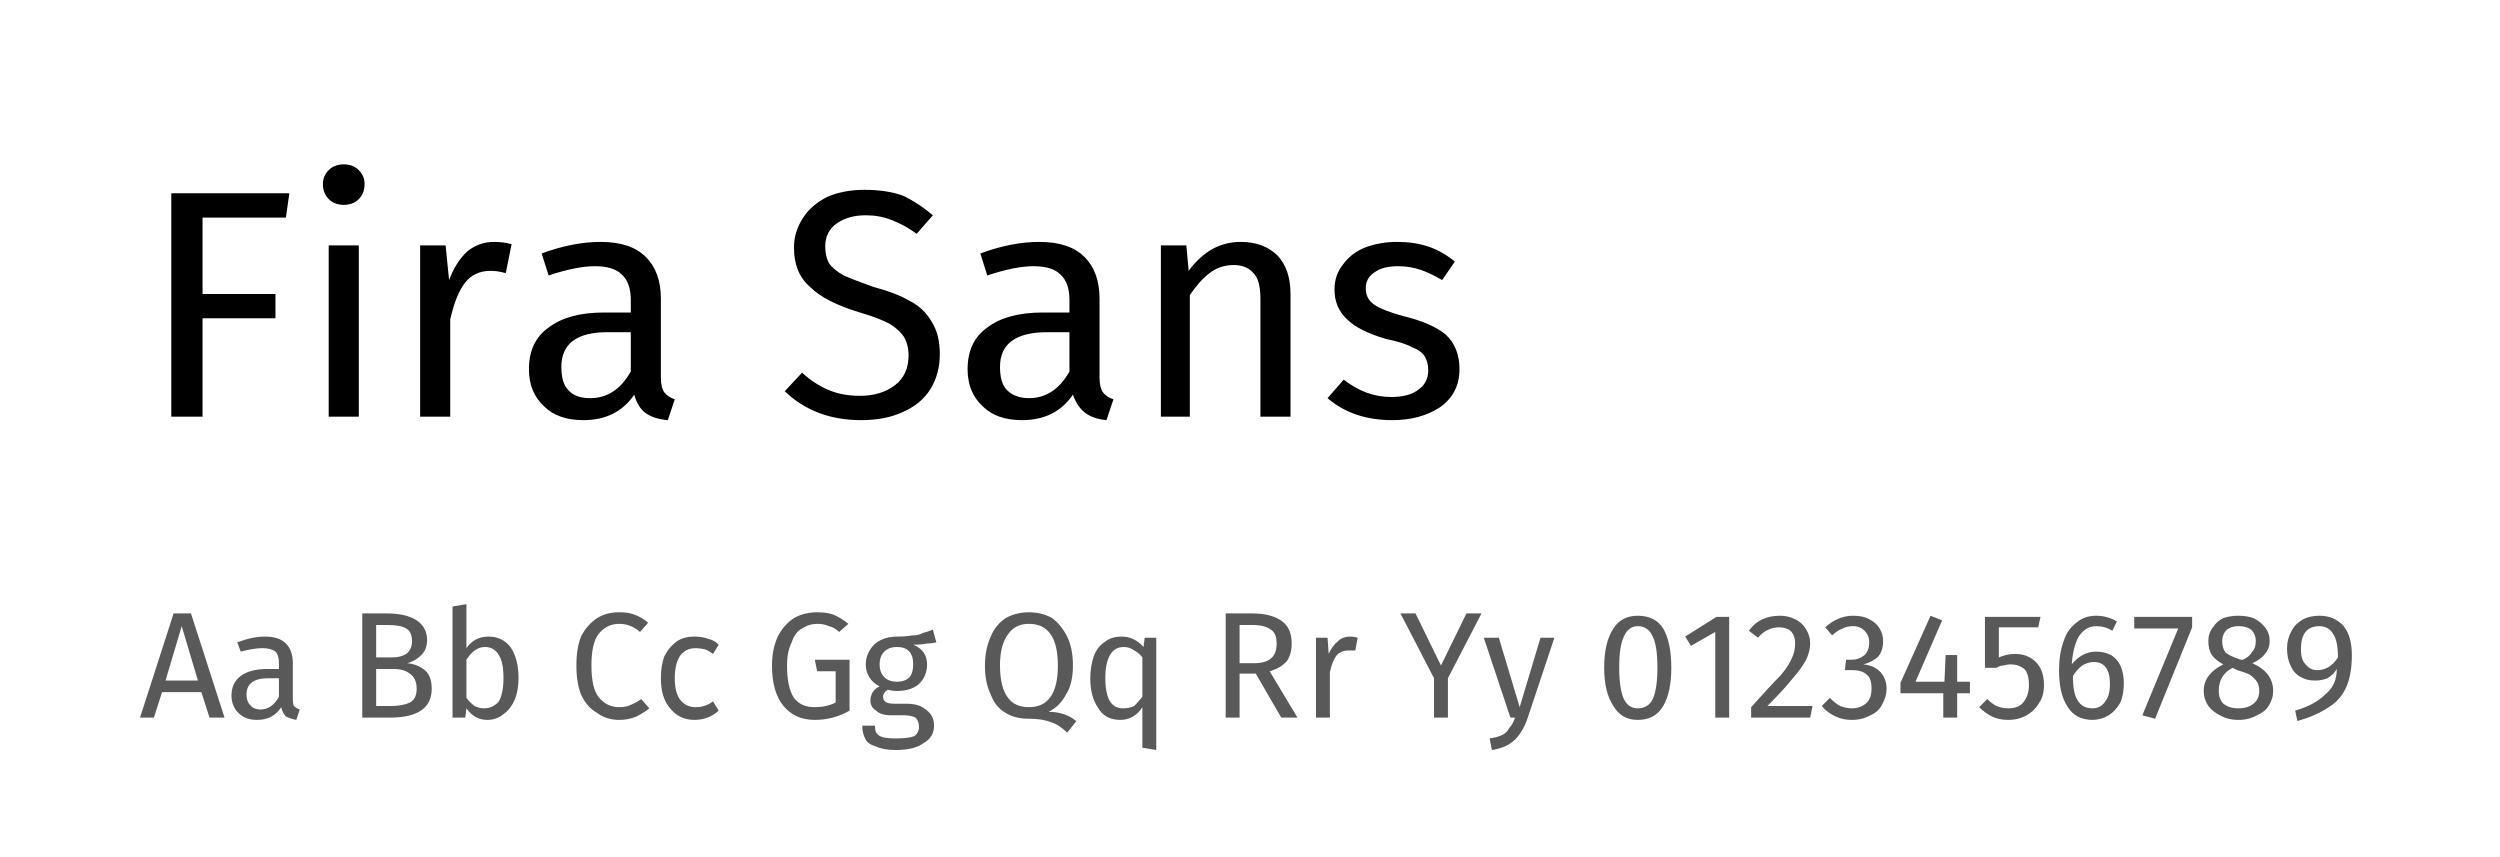
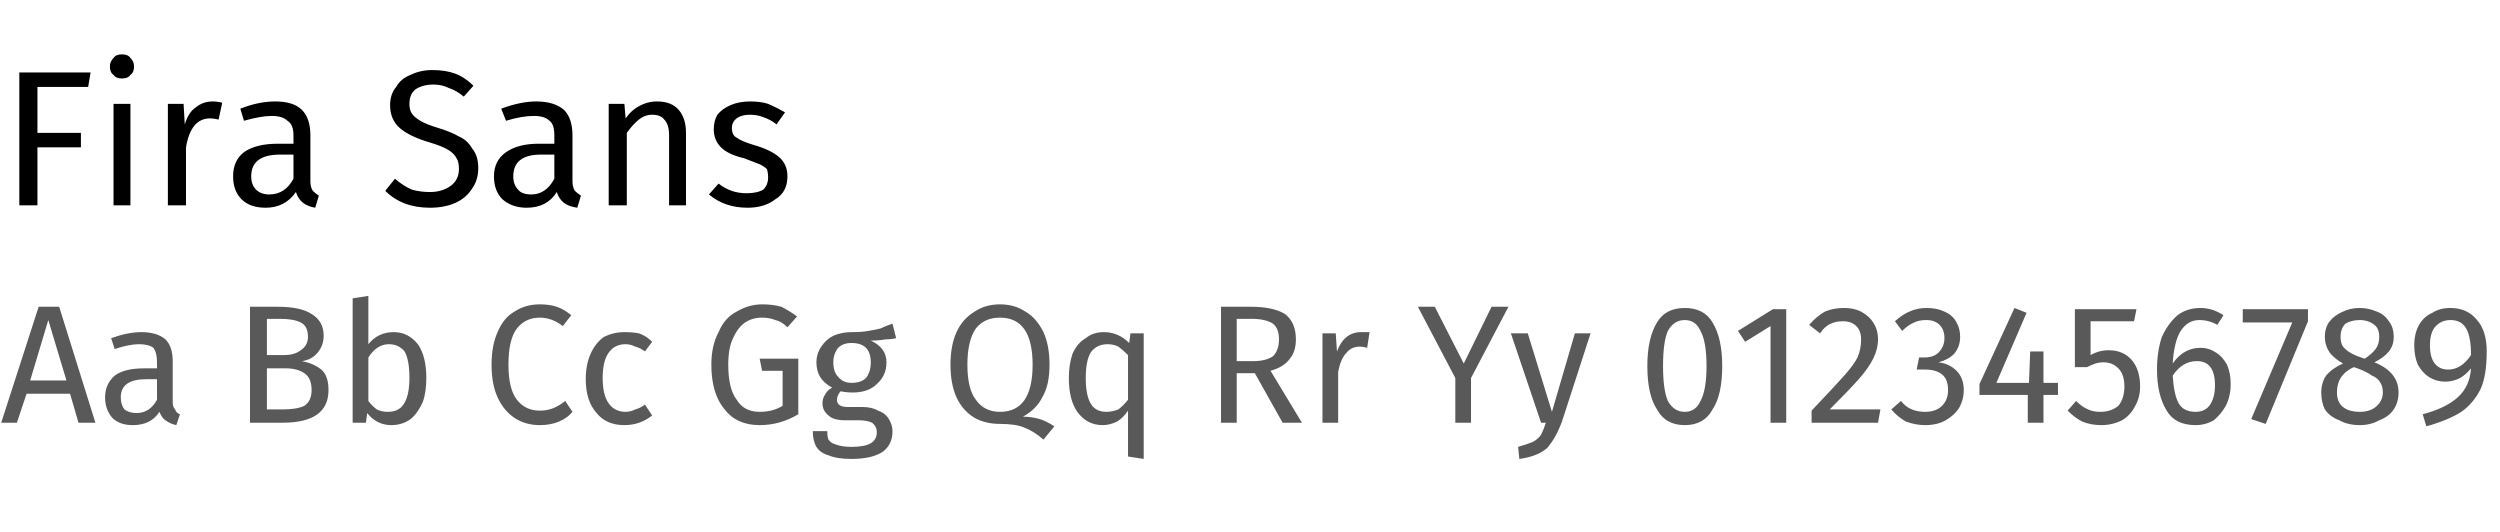
- <svg xmlns="http://www.w3.org/2000/svg" viewBox="0 0 216 74" preserveAspectRatio="xMinYMid meet">
-   <path fill="currentColor" d="M14.8 36V16.7H25L24.7 18.8H17.5V25.4H23.8V27.5H17.5V36ZM31 21.2V36H28.4V21.2ZM31.5 15.9Q31.5 16.7 31 17.2Q30.5 17.7 29.7 17.7Q28.9 17.7 28.4 17.2Q27.9 16.7 27.9 15.9Q27.9 15.2 28.4 14.7Q28.9 14.2 29.7 14.2Q30.5 14.2 31 14.7Q31.5 15.2 31.5 15.9ZM44.2 21.1 43.7 23.6Q43 23.4 42.4 23.4Q41 23.4 40.2 24.4Q39.4 25.4 38.9 27.6V36H36.3V21.2H38.5L38.8 24.2Q39.4 22.6 40.4 21.7Q41.4 20.9 42.7 20.9Q43.5 20.9 44.2 21.1ZM58.3 34.5 57.7 36.3Q56.5 36.2 55.8 35.7Q55.1 35.2 54.8 34.1Q53.3 36.3 50.4 36.3Q48.2 36.3 47 35.1Q45.7 33.9 45.7 31.9Q45.7 29.5 47.4 28.3Q49.1 27 52.2 27H54.5V25.9Q54.5 24.4 53.7 23.7Q53 23 51.4 23Q49.8 23 47.4 23.8L46.8 21.9Q49.5 20.9 51.9 20.9Q54.5 20.9 55.8 22.2Q57.1 23.5 57.1 25.8V32.6Q57.1 33.5 57.4 33.9Q57.7 34.3 58.3 34.5ZM54.5 32.1V28.7H52.5Q48.5 28.7 48.5 31.7Q48.5 33.1 49.1 33.7Q49.7 34.4 51 34.4Q53.2 34.4 54.5 32.1ZM80.6 18.6 79.2 20.2Q78.1 19.4 77 19Q76 18.6 74.8 18.6Q73.3 18.6 72.3 19.3Q71.3 20 71.3 21.3Q71.3 22.1 71.6 22.7Q72 23.3 72.9 23.8Q73.8 24.2 75.5 24.8Q77.4 25.3 78.6 26Q79.8 26.6 80.5 27.8Q81.2 28.9 81.2 30.6Q81.2 32.3 80.4 33.6Q79.6 34.9 78 35.6Q76.5 36.3 74.4 36.3Q70.4 36.3 67.8 33.8L69.3 32.2Q70.4 33.2 71.6 33.7Q72.8 34.2 74.3 34.2Q76.1 34.2 77.3 33.3Q78.5 32.4 78.5 30.7Q78.5 29.8 78.1 29.1Q77.7 28.5 76.9 28Q76 27.5 74.3 27Q71.3 26.1 70 24.8Q68.6 23.6 68.6 21.4Q68.6 20 69.4 18.8Q70.1 17.7 71.5 17Q72.9 16.4 74.7 16.4Q76.6 16.4 78 16.9Q79.3 17.5 80.6 18.6ZM96.2 34.5 95.6 36.3Q94.5 36.2 93.8 35.7Q93.1 35.2 92.7 34.1Q91.2 36.3 88.3 36.3Q86.1 36.3 84.9 35.1Q83.6 33.9 83.6 31.9Q83.6 29.5 85.3 28.3Q87 27 90.1 27H92.4V25.9Q92.4 24.4 91.6 23.7Q90.9 23 89.3 23Q87.7 23 85.3 23.8L84.7 21.9Q87.4 20.9 89.8 20.9Q92.4 20.9 93.7 22.2Q95 23.5 95 25.8V32.6Q95 33.5 95.3 33.9Q95.6 34.3 96.2 34.5ZM92.4 32.1V28.7H90.5Q86.4 28.7 86.4 31.7Q86.4 33.1 87 33.7Q87.7 34.4 88.9 34.4Q91.1 34.4 92.4 32.1ZM111.5 25.4V36H108.9V25.8Q108.9 24.2 108.3 23.6Q107.7 22.9 106.6 22.9Q105.4 22.9 104.5 23.6Q103.6 24.3 102.8 25.5V36H100.3V21.2H102.5L102.7 23.4Q103.5 22.3 104.6 21.6Q105.8 20.9 107.2 20.9Q109.2 20.9 110.4 22.1Q111.5 23.3 111.5 25.4ZM125.7 22.6 124.6 24.2Q123.6 23.6 122.7 23.3Q121.8 23 120.8 23Q119.5 23 118.8 23.5Q118 24 118 24.9Q118 25.8 118.7 26.3Q119.4 26.8 121.2 27.3Q123.7 27.9 124.9 28.9Q126.1 30 126.1 31.9Q126.1 34 124.4 35.2Q122.7 36.3 120.3 36.3Q116.9 36.3 114.7 34.4L116.1 32.8Q118 34.3 120.2 34.3Q121.7 34.3 122.5 33.7Q123.4 33.1 123.4 32Q123.4 31.3 123.1 30.8Q122.8 30.3 122 30Q121.3 29.6 119.8 29.3Q117.4 28.6 116.4 27.6Q115.3 26.6 115.3 25Q115.3 23.8 116 22.9Q116.7 21.9 117.9 21.4Q119.2 20.9 120.7 20.9Q122.2 20.9 123.4 21.3Q124.6 21.7 125.7 22.6Z" />
-   <path fill="currentColor" fill-opacity="0.65" d="M18.1 62 17.4 59.8H14L13.3 62H12.1L15 53H16.5L19.4 62ZM14.3 58.8H17.1L15.7 54.1ZM25.9 61.3 25.6 62.2Q25.1 62.1 24.7 61.9Q24.4 61.6 24.3 61.1Q23.6 62.2 22.2 62.2Q21.2 62.2 20.6 61.6Q20 61 20 60.1Q20 59 20.8 58.4Q21.6 57.8 23.1 57.8H24.1V57.3Q24.1 56.6 23.8 56.3Q23.4 56 22.7 56Q21.9 56 20.8 56.3L20.5 55.5Q21.8 55 22.9 55Q24.1 55 24.7 55.6Q25.3 56.2 25.3 57.3V60.4Q25.3 60.8 25.4 61Q25.6 61.2 25.9 61.3ZM24.1 60.2V58.6H23.2Q21.3 58.6 21.3 60Q21.3 60.6 21.6 60.9Q21.9 61.3 22.5 61.3Q23.5 61.3 24.1 60.2ZM37.3 59.5Q37.3 62 33.7 62H31.3V53H33.4Q35.1 53 36 53.6Q36.9 54.2 36.9 55.3Q36.9 56.1 36.4 56.6Q35.9 57.1 35.2 57.3Q36.1 57.4 36.7 57.9Q37.3 58.4 37.3 59.5ZM32.5 54V56.8H33.9Q34.6 56.8 35.1 56.5Q35.6 56.1 35.6 55.4Q35.6 54.6 35.1 54.3Q34.6 54 33.5 54ZM36 59.5Q36 58.6 35.4 58.2Q34.9 57.8 34 57.8H32.5V61H33.7Q34.8 61 35.4 60.7Q36 60.4 36 59.5ZM44.8 58.6Q44.8 59.6 44.5 60.4Q44.1 61.3 43.5 61.7Q42.9 62.2 42.1 62.2Q41 62.2 40.3 61.2L40.2 62H39.1V52.4L40.3 52.2V56Q41 55 42.2 55Q43.4 55 44.1 55.9Q44.8 56.9 44.8 58.6ZM43.5 58.6Q43.5 57.2 43.1 56.6Q42.7 55.9 41.9 55.9Q41 55.9 40.3 57V60.3Q40.6 60.7 41 61Q41.4 61.2 41.8 61.2Q42.6 61.2 43.1 60.6Q43.5 59.9 43.5 58.6ZM56 53.8 55.3 54.6Q54.5 53.9 53.5 53.9Q52.4 53.9 51.7 54.8Q51.1 55.6 51.1 57.5Q51.1 59.4 51.7 60.2Q52.4 61.1 53.5 61.1Q54.1 61.1 54.5 60.9Q55 60.7 55.4 60.4L56.1 61.2Q55.6 61.6 55 61.9Q54.3 62.2 53.5 62.2Q52.4 62.2 51.6 61.6Q50.7 61.1 50.2 60Q49.8 59 49.8 57.5Q49.8 56 50.2 55Q50.7 54 51.6 53.4Q52.4 52.9 53.5 52.9Q54.3 52.9 54.8 53.1Q55.4 53.3 56 53.8ZM62.1 55.7 61.6 56.5Q61.2 56.2 60.9 56.1Q60.5 56 60.1 56Q59.3 56 58.8 56.6Q58.3 57.3 58.3 58.6Q58.3 59.9 58.8 60.5Q59.3 61.1 60.1 61.1Q60.5 61.1 60.8 61Q61.2 60.9 61.6 60.6L62.1 61.4Q61.2 62.2 60 62.2Q58.7 62.2 57.9 61.2Q57.1 60.3 57.1 58.6Q57.1 57.5 57.4 56.7Q57.8 55.9 58.5 55.4Q59.1 55 60 55Q60.7 55 61.2 55.2Q61.7 55.3 62.1 55.7ZM73.3 53.9 72.5 54.6Q72.1 54.2 71.6 54.1Q71.2 53.9 70.6 53.9Q69.9 53.9 69.3 54.3Q68.7 54.6 68.4 55.5Q68 56.3 68 57.5Q68 59.4 68.6 60.3Q69.2 61.1 70.4 61.1Q71.4 61.1 72.2 60.7V58H70.6L70.4 57H73.4V61.4Q72 62.2 70.4 62.2Q68.7 62.2 67.7 61Q66.7 59.8 66.7 57.5Q66.7 56.1 67.2 55Q67.7 54 68.6 53.4Q69.5 52.9 70.6 52.9Q71.4 52.9 72 53.1Q72.7 53.4 73.3 53.9ZM80.9 55.5Q80.5 55.6 80.1 55.6Q79.6 55.7 78.9 55.7Q80.1 56.2 80.1 57.4Q80.1 58.4 79.4 59.1Q78.7 59.7 77.5 59.7Q77.1 59.7 76.7 59.6Q76.5 59.7 76.4 59.9Q76.3 60 76.3 60.2Q76.3 60.8 77.2 60.8H78.3Q79 60.8 79.5 61Q80.1 61.3 80.4 61.7Q80.7 62.1 80.7 62.7Q80.7 63.7 79.8 64.2Q79 64.8 77.4 64.8Q76.3 64.8 75.7 64.5Q75 64.3 74.8 63.9Q74.5 63.4 74.5 62.7H75.6Q75.6 63.1 75.7 63.3Q75.9 63.6 76.3 63.7Q76.7 63.8 77.4 63.8Q78.5 63.8 79 63.6Q79.4 63.3 79.4 62.8Q79.4 62.3 79.1 62Q78.7 61.8 78.1 61.8H77Q76.1 61.8 75.7 61.4Q75.2 61.1 75.2 60.5Q75.2 60.2 75.4 59.8Q75.6 59.5 76 59.3Q75.4 59 75.1 58.5Q74.8 58 74.8 57.4Q74.8 56.7 75.2 56.1Q75.5 55.6 76.1 55.3Q76.7 55 77.5 55Q78.3 55 78.8 54.9Q79.4 54.9 79.7 54.7Q80.1 54.6 80.6 54.4ZM76 57.4Q76 58.1 76.4 58.5Q76.8 58.9 77.5 58.9Q78.2 58.9 78.6 58.5Q78.9 58.1 78.9 57.4Q78.9 55.9 77.5 55.9Q76.8 55.9 76.4 56.3Q76 56.7 76 57.4ZM93 62.3 92.2 63.3Q91.5 62.6 90.8 62.4Q90.1 62.1 88.9 62.1Q87.7 62.1 86.9 61.6Q86 61.1 85.6 60Q85.1 59 85.1 57.5Q85.1 56.1 85.6 55Q86 54 86.9 53.4Q87.8 52.9 88.9 52.9Q90 52.9 90.9 53.4Q91.7 54 92.2 55Q92.7 56 92.7 57.5Q92.7 59.1 92.1 60Q91.6 61 90.6 61.5Q91.3 61.5 91.9 61.7Q92.5 61.9 93 62.3ZM88.9 61.1Q91.4 61.1 91.4 57.5Q91.4 53.9 88.9 53.9Q87.7 53.9 87.1 54.8Q86.4 55.7 86.4 57.5Q86.4 59.4 87.1 60.3Q87.7 61.1 88.9 61.1ZM99.9 55.1V64.8L98.7 64.6V61.1Q98.4 61.6 97.9 61.9Q97.4 62.2 96.8 62.2Q95.5 62.2 94.9 61.2Q94.2 60.2 94.2 58.6Q94.2 57.6 94.5 56.7Q94.8 55.9 95.4 55.5Q96 55 96.9 55Q98 55 98.8 55.9L98.9 55.1ZM98.7 60.2V56.8Q98.4 56.4 98 56.2Q97.6 55.9 97.1 55.9Q96.3 55.9 95.9 56.6Q95.5 57.3 95.5 58.6Q95.5 59.9 95.9 60.6Q96.3 61.2 97 61.2Q97.6 61.2 98 61Q98.3 60.7 98.7 60.2ZM108.5 58.2H107.1V62H105.9V53H108.2Q109.9 53 110.8 53.7Q111.6 54.3 111.6 55.6Q111.6 56.5 111.2 57.1Q110.7 57.7 109.7 58L112.1 62H110.7ZM108.4 57.3Q109.3 57.3 109.8 56.9Q110.3 56.5 110.3 55.6Q110.3 54.7 109.8 54.4Q109.3 54 108.2 54H107.1V57.3ZM117.3 55.1 117.1 56.2Q116.8 56.2 116.5 56.2Q115.9 56.2 115.5 56.6Q115.1 57.1 114.9 58.1V62H113.7V55.1H114.7L114.8 56.5Q115.1 55.8 115.6 55.4Q116 55 116.7 55Q117 55 117.3 55.1ZM128 53 125.1 58.6V62H123.9V58.6L121 53H122.3L124.5 57.5L126.7 53ZM132 62Q131.6 63.2 130.9 63.9Q130.2 64.6 128.9 64.8L128.7 63.8Q129.4 63.7 129.8 63.5Q130.2 63.3 130.4 62.9Q130.7 62.6 130.9 62H130.5L128.2 55.1H129.5L131.3 61.1L133.1 55.1H134.3ZM144.4 57.7Q144.4 59.8 143.7 61Q143 62.2 141.5 62.2Q140.1 62.2 139.4 61Q138.6 59.8 138.6 57.7Q138.6 55.5 139.4 54.3Q140.1 53.2 141.5 53.2Q143 53.2 143.7 54.3Q144.4 55.5 144.4 57.7ZM139.9 57.7Q139.9 59.5 140.3 60.4Q140.7 61.2 141.5 61.2Q142.4 61.2 142.8 60.4Q143.2 59.5 143.2 57.7Q143.2 55.8 142.8 55Q142.4 54.1 141.5 54.1Q140.7 54.1 140.3 55Q139.9 55.8 139.9 57.7ZM149.4 53.3V62H148.2V54.6L146.1 55.8L145.6 55L148.3 53.3ZM156.4 55.6Q156.4 56.3 156 57.1Q155.6 57.8 154.9 58.6Q154.2 59.5 152.7 61H156.6L156.4 62H151.3V61.1Q153 59.2 153.8 58.4Q154.5 57.6 154.8 56.9Q155.1 56.3 155.1 55.6Q155.1 54.9 154.7 54.5Q154.3 54.2 153.7 54.2Q153.2 54.2 152.8 54.4Q152.3 54.6 151.9 55.1L151.1 54.5Q151.6 53.8 152.3 53.5Q152.9 53.2 153.8 53.2Q154.5 53.2 155.1 53.5Q155.7 53.8 156 54.3Q156.4 54.9 156.4 55.6ZM162.7 55.4Q162.7 56.2 162.3 56.7Q161.8 57.2 161 57.4Q161.9 57.5 162.4 58Q163 58.6 163 59.5Q163 60.2 162.6 60.9Q162.3 61.5 161.6 61.8Q160.9 62.2 160 62.2Q159.2 62.2 158.6 61.9Q157.9 61.6 157.4 61L158.1 60.3Q158.6 60.8 159 61Q159.5 61.2 160 61.2Q160.8 61.2 161.3 60.7Q161.7 60.3 161.7 59.5Q161.7 58.6 161.3 58.3Q160.9 57.9 160 57.9H159.4L159.5 57H160Q160.6 57 161.1 56.6Q161.5 56.2 161.5 55.5Q161.5 54.9 161.1 54.5Q160.7 54.1 160.1 54.1Q159.6 54.1 159.2 54.3Q158.7 54.5 158.3 54.9L157.7 54.2Q158.8 53.2 160.1 53.2Q161 53.2 161.5 53.5Q162.1 53.8 162.4 54.3Q162.7 54.8 162.7 55.4ZM170.2 58.9V59.9H169.1V62H167.9V59.9H164.2V59L166.8 53.2L167.8 53.6L165.5 58.9H168L168.1 56.6H169.1V58.9ZM176.1 54.2H172.7V56.8Q173.4 56.5 174.1 56.5Q175.2 56.5 175.9 57.2Q176.6 57.9 176.6 59.2Q176.6 60.1 176.2 60.7Q175.8 61.4 175.1 61.8Q174.4 62.2 173.5 62.2Q172.7 62.2 172.1 61.9Q171.5 61.6 171 61.1L171.7 60.4Q172.1 60.8 172.5 61Q173 61.2 173.5 61.2Q174.4 61.2 174.8 60.7Q175.3 60.1 175.3 59.2Q175.3 58.2 174.9 57.8Q174.4 57.4 173.7 57.4Q173.4 57.4 173.1 57.5Q172.8 57.5 172.5 57.7H171.5V53.3H176.3ZM183.5 59Q183.5 60 183.2 60.7Q182.8 61.4 182.2 61.8Q181.5 62.2 180.8 62.2Q179.3 62.2 178.6 61Q177.9 59.9 177.9 57.9Q177.9 56.5 178.3 55.4Q178.6 54.4 179.4 53.8Q180.1 53.2 181.1 53.2Q182.1 53.2 182.9 53.7L182.5 54.5Q181.9 54.1 181.1 54.1Q180.2 54.1 179.6 55Q179.1 55.9 179 57.4Q179.9 56.3 181.1 56.3Q181.8 56.3 182.4 56.6Q182.9 56.9 183.2 57.5Q183.5 58.2 183.5 59ZM182.3 59.1Q182.3 57.2 180.9 57.2Q180.4 57.2 179.9 57.5Q179.4 57.9 179.1 58.4Q179.1 59.9 179.5 60.5Q179.9 61.2 180.8 61.2Q181.5 61.2 181.9 60.6Q182.3 60.1 182.3 59.1ZM189.4 53.3V54.2L186.2 62.1L185.1 61.8L188.2 54.3H184.4V53.3ZM196.4 59.7Q196.4 60.4 196 61Q195.7 61.5 195 61.8Q194.3 62.2 193.4 62.2Q192.5 62.2 191.8 61.8Q191.2 61.5 190.8 61Q190.4 60.4 190.4 59.7Q190.4 58.9 190.9 58.3Q191.3 57.8 192.1 57.4Q191.5 57.1 191.1 56.6Q190.8 56.1 190.8 55.4Q190.8 54.7 191.2 54.2Q191.5 53.7 192.1 53.4Q192.7 53.2 193.4 53.2Q194.1 53.2 194.7 53.4Q195.3 53.7 195.7 54.2Q196.1 54.7 196.1 55.4Q196.1 56 195.7 56.5Q195.3 57 194.6 57.3Q196.4 58.1 196.4 59.7ZM192 55.4Q192 56 192.3 56.4Q192.7 56.7 193.6 57L193.8 57Q194.4 56.7 194.6 56.3Q194.9 56 194.9 55.4Q194.9 54.8 194.5 54.4Q194.1 54.1 193.4 54.1Q192.8 54.1 192.4 54.4Q192 54.8 192 55.4ZM195.2 59.7Q195.2 59.2 195 58.9Q194.8 58.6 194.4 58.3Q194 58.1 193.3 57.9L192.9 57.7Q192.3 58 192 58.5Q191.7 59 191.7 59.7Q191.7 60.4 192.1 60.8Q192.6 61.2 193.4 61.2Q194.2 61.2 194.7 60.8Q195.2 60.4 195.2 59.7ZM203.2 56.6Q203.2 58.3 202.7 59.4Q202.2 60.5 201.2 61.1Q200.2 61.8 198.5 62.3L198.3 61.4Q200 60.9 200.9 60Q201.9 59.2 201.9 57.8Q201.6 58.3 201.1 58.6Q200.6 58.8 200 58.8Q199.3 58.8 198.8 58.5Q198.2 58.2 197.9 57.5Q197.6 56.9 197.6 56Q197.6 55.2 198 54.5Q198.3 53.9 199 53.5Q199.6 53.2 200.4 53.2Q201.7 53.2 202.5 54.1Q203.2 55 203.2 56.6ZM202 56.8Q202 55.4 201.6 54.8Q201.2 54.1 200.4 54.1Q199.6 54.1 199.2 54.6Q198.8 55.1 198.8 56.1Q198.8 57 199.2 57.4Q199.6 57.9 200.2 57.9Q201.3 57.9 202 56.8Z" />
+ <svg xmlns="http://www.w3.org/2000/svg" viewBox="0 0 207 44" preserveAspectRatio="xMinYMid meet">
+   <path fill="currentColor" d="M1.6 17V6H7.5L7.3 7.2H3.1V11H6.7V12.2H3.1V17ZM10.8 8.6V17H9.4V8.6ZM11.1 5.5Q11.1 6 10.8 6.2Q10.6 6.5 10.1 6.5Q9.6 6.5 9.4 6.2Q9.1 6 9.1 5.5Q9.1 5.1 9.4 4.8Q9.6 4.5 10.1 4.5Q10.6 4.5 10.8 4.8Q11.1 5.1 11.1 5.5ZM18.4 8.5 18.1 9.9Q17.7 9.8 17.4 9.8Q16.6 9.8 16.1 10.4Q15.6 11 15.4 12.2V17H13.9V8.6H15.2L15.3 10.3Q15.6 9.3 16.2 8.9Q16.8 8.4 17.6 8.4Q18 8.4 18.4 8.5ZM26.4 16.2 26.1 17.2Q25.5 17.1 25.1 16.8Q24.7 16.5 24.5 15.9Q23.6 17.2 22 17.2Q20.7 17.2 20 16.5Q19.3 15.8 19.3 14.6Q19.3 13.3 20.2 12.6Q21.2 11.9 23 11.9H24.3V11.2Q24.3 10.3 23.8 10Q23.4 9.6 22.5 9.6Q21.6 9.6 20.2 10L19.9 9Q21.4 8.4 22.8 8.4Q24.3 8.4 25 9.1Q25.7 9.8 25.7 11.2V15Q25.7 15.5 25.9 15.8Q26.1 16 26.4 16.2ZM24.3 14.8V12.8H23.2Q20.8 12.8 20.8 14.6Q20.8 15.3 21.2 15.7Q21.6 16.1 22.3 16.1Q23.6 16.1 24.3 14.8ZM39.2 7.1 38.4 8Q37.8 7.5 37.2 7.3Q36.6 7 35.9 7Q35 7 34.4 7.4Q33.9 7.8 33.9 8.6Q33.9 9.1 34.1 9.4Q34.3 9.7 34.8 10Q35.3 10.3 36.3 10.6Q37.3 10.9 38 11.3Q38.7 11.6 39.1 12.3Q39.6 12.9 39.6 13.9Q39.6 14.9 39.1 15.6Q38.6 16.4 37.7 16.8Q36.8 17.2 35.6 17.2Q33.3 17.2 31.9 15.8L32.7 14.8Q33.4 15.4 34.1 15.7Q34.8 15.9 35.6 15.9Q36.6 15.9 37.3 15.4Q38 14.9 38 14Q38 13.4 37.8 13.1Q37.6 12.7 37.1 12.4Q36.6 12.1 35.6 11.8Q33.9 11.3 33.1 10.6Q32.3 9.9 32.3 8.7Q32.3 7.8 32.8 7.2Q33.2 6.5 34 6.2Q34.8 5.8 35.8 5.8Q36.9 5.8 37.7 6.1Q38.5 6.4 39.2 7.1ZM48.1 16.2 47.8 17.2Q47.1 17.1 46.7 16.8Q46.3 16.5 46.1 15.9Q45.3 17.2 43.6 17.2Q42.4 17.2 41.6 16.5Q40.9 15.8 40.9 14.6Q40.9 13.3 41.9 12.6Q42.9 11.9 44.6 11.9H45.9V11.2Q45.9 10.3 45.5 10Q45.1 9.6 44.2 9.6Q43.2 9.6 41.9 10L41.5 9Q43.1 8.4 44.4 8.4Q45.9 8.4 46.7 9.1Q47.4 9.8 47.4 11.2V15Q47.4 15.5 47.6 15.8Q47.8 16 48.1 16.2ZM45.9 14.8V12.8H44.8Q42.5 12.8 42.5 14.6Q42.5 15.3 42.9 15.7Q43.2 16.1 44 16.1Q45.2 16.1 45.9 14.8ZM56.8 11V17H55.4V11.2Q55.4 10.3 55 9.9Q54.7 9.5 54 9.5Q53.4 9.5 52.9 9.9Q52.4 10.3 51.9 11V17H50.4V8.6H51.7L51.8 9.8Q52.3 9.1 52.9 8.8Q53.6 8.4 54.4 8.4Q55.6 8.4 56.2 9.1Q56.8 9.8 56.8 11ZM65 9.3 64.3 10.3Q63.8 9.9 63.2 9.7Q62.7 9.5 62.1 9.5Q61.4 9.5 61 9.8Q60.6 10.1 60.6 10.6Q60.6 11.2 61 11.4Q61.4 11.7 62.4 12Q63.8 12.4 64.5 13Q65.2 13.6 65.2 14.6Q65.2 15.9 64.2 16.5Q63.3 17.2 61.9 17.2Q60 17.2 58.7 16.1L59.5 15.2Q60.5 16 61.8 16Q62.7 16 63.2 15.7Q63.6 15.3 63.6 14.7Q63.6 14.3 63.5 14Q63.3 13.8 62.9 13.6Q62.4 13.4 61.6 13.1Q60.3 12.8 59.7 12.2Q59.1 11.6 59.1 10.7Q59.1 10 59.4 9.5Q59.8 9 60.5 8.7Q61.2 8.4 62.1 8.4Q63 8.4 63.6 8.6Q64.3 8.9 65 9.3Z" />
+   <path fill="currentColor" fill-opacity="0.65" d="M6.5 35 5.8 32.6H2.2L1.4 35H0.1L3.2 25.4H4.9L7.9 35ZM2.5 31.5H5.5L4 26.5ZM14.9 34.3 14.6 35.2Q14.1 35.1 13.7 34.8Q13.4 34.6 13.2 34.1Q12.5 35.2 11 35.2Q9.9 35.2 9.3 34.6Q8.7 33.9 8.7 32.9Q8.7 31.8 9.5 31.1Q10.3 30.5 11.9 30.5H13V30Q13 29.2 12.7 28.8Q12.3 28.5 11.5 28.5Q10.7 28.5 9.5 28.9L9.2 28Q10.6 27.5 11.7 27.5Q13 27.5 13.7 28.1Q14.3 28.7 14.3 29.9V33.3Q14.3 33.7 14.5 33.9Q14.6 34.2 14.9 34.3ZM13 33.1V31.4H12.1Q10 31.4 10 32.9Q10 33.5 10.3 33.9Q10.7 34.2 11.3 34.2Q12.4 34.2 13 33.1ZM27.2 32.3Q27.2 35 23.4 35H20.7V25.4H23Q24.9 25.4 25.8 26Q26.8 26.6 26.8 27.8Q26.8 28.6 26.3 29.2Q25.8 29.8 25 29.9Q26 30.1 26.6 30.6Q27.2 31.1 27.2 32.3ZM22.1 26.4V29.4H23.5Q24.4 29.4 24.9 29Q25.5 28.6 25.5 27.9Q25.5 27 24.9 26.7Q24.3 26.4 23.2 26.4ZM25.8 32.3Q25.8 31.3 25.2 30.9Q24.6 30.5 23.7 30.5H22.1V33.9H23.4Q24.6 33.9 25.2 33.6Q25.8 33.2 25.8 32.3ZM35.3 31.3Q35.3 32.5 35 33.3Q34.6 34.2 34 34.7Q33.3 35.2 32.4 35.2Q31.2 35.2 30.4 34.2L30.3 35H29.2V24.7L30.5 24.5V28.5Q31.3 27.5 32.6 27.5Q33.8 27.5 34.6 28.5Q35.3 29.5 35.3 31.3ZM33.9 31.3Q33.9 29.8 33.5 29.1Q33 28.5 32.2 28.5Q31.2 28.5 30.5 29.6V33.2Q30.8 33.6 31.2 33.9Q31.6 34.1 32.1 34.1Q33 34.1 33.4 33.5Q33.9 32.8 33.9 31.3ZM47.3 26.1 46.6 27Q45.7 26.3 44.7 26.3Q43.5 26.3 42.8 27.2Q42.1 28.1 42.1 30.2Q42.1 32.2 42.8 33.1Q43.5 34 44.7 34Q45.3 34 45.8 33.8Q46.3 33.6 46.8 33.2L47.4 34.1Q47 34.6 46.3 34.9Q45.6 35.2 44.7 35.2Q43.5 35.2 42.6 34.6Q41.7 34 41.2 32.9Q40.7 31.8 40.7 30.2Q40.7 28.6 41.2 27.5Q41.7 26.3 42.6 25.8Q43.5 25.2 44.7 25.2Q45.5 25.2 46.1 25.4Q46.7 25.6 47.3 26.1ZM54 28.3 53.4 29.1Q53 28.8 52.6 28.7Q52.2 28.5 51.8 28.5Q50.9 28.5 50.4 29.2Q49.9 29.9 49.9 31.3Q49.9 32.7 50.4 33.4Q50.9 34.1 51.8 34.1Q52.2 34.1 52.6 33.9Q53 33.8 53.4 33.5L54 34.4Q53 35.2 51.7 35.2Q50.2 35.2 49.4 34.2Q48.5 33.2 48.5 31.4Q48.5 30.2 48.9 29.3Q49.3 28.4 50 27.9Q50.8 27.5 51.7 27.5Q52.4 27.5 52.9 27.6Q53.5 27.8 54 28.3ZM66 26.2 65.2 27.1Q64.7 26.6 64.2 26.5Q63.7 26.3 63.1 26.3Q62.3 26.3 61.7 26.7Q61.1 27.1 60.7 28Q60.3 28.8 60.3 30.2Q60.3 32.2 61 33.1Q61.6 34.1 62.9 34.1Q64 34.1 64.8 33.6V30.7H63.1L62.9 29.7H66.1V34.3Q64.6 35.2 62.9 35.2Q61 35.2 60 33.9Q58.9 32.6 58.9 30.2Q58.9 28.6 59.5 27.5Q60 26.3 61 25.8Q62 25.2 63.1 25.2Q64 25.2 64.7 25.4Q65.3 25.7 66 26.2ZM74.2 28Q73.8 28.1 73.3 28.1Q72.8 28.2 72.1 28.2Q73.4 28.8 73.4 30Q73.4 31.1 72.6 31.8Q71.9 32.5 70.6 32.5Q70.1 32.5 69.6 32.4Q69.5 32.5 69.4 32.7Q69.3 32.9 69.3 33.1Q69.3 33.7 70.2 33.7H71.4Q72.2 33.7 72.7 34Q73.3 34.2 73.6 34.7Q73.9 35.2 73.9 35.7Q73.9 36.8 73.1 37.4Q72.2 38 70.5 38Q69.3 38 68.6 37.7Q67.9 37.5 67.6 37Q67.3 36.5 67.3 35.7H68.5Q68.5 36.2 68.6 36.4Q68.8 36.7 69.2 36.8Q69.7 37 70.5 37Q71.6 37 72.1 36.7Q72.6 36.4 72.6 35.8Q72.6 35.3 72.2 35Q71.8 34.8 71.1 34.8H70Q69 34.8 68.6 34.4Q68.1 34 68.1 33.4Q68.1 33 68.3 32.7Q68.5 32.3 68.9 32.1Q68.2 31.7 67.9 31.2Q67.6 30.7 67.6 30Q67.6 29.3 68 28.7Q68.4 28.1 69 27.8Q69.7 27.5 70.5 27.5Q71.4 27.5 71.9 27.4Q72.5 27.3 72.9 27.2Q73.3 27 73.9 26.8ZM69 30Q69 30.8 69.4 31.2Q69.8 31.7 70.5 31.7Q71.3 31.7 71.7 31.3Q72.1 30.8 72.1 30Q72.1 28.4 70.5 28.4Q69.8 28.4 69.4 28.8Q69 29.3 69 30ZM87.3 35.3 86.4 36.4Q85.6 35.7 84.8 35.4Q84.1 35.1 82.8 35.1Q81.6 35.1 80.7 34.6Q79.7 34 79.2 32.9Q78.7 31.8 78.7 30.2Q78.7 28.6 79.2 27.5Q79.7 26.4 80.7 25.8Q81.6 25.2 82.8 25.2Q84 25.2 84.9 25.8Q85.8 26.3 86.4 27.5Q86.9 28.6 86.9 30.2Q86.9 31.9 86.3 32.9Q85.8 33.9 84.7 34.5Q85.4 34.5 86.1 34.7Q86.7 34.9 87.3 35.3ZM82.8 34.1Q85.5 34.1 85.5 30.2Q85.5 26.3 82.8 26.3Q81.5 26.3 80.8 27.2Q80.1 28.2 80.1 30.2Q80.1 32.2 80.8 33.1Q81.5 34.1 82.8 34.1ZM94.7 27.6V38L93.4 37.8V34Q93 34.6 92.5 34.9Q91.9 35.2 91.3 35.2Q90 35.2 89.2 34.1Q88.5 33.1 88.5 31.3Q88.5 30.2 88.8 29.3Q89.2 28.4 89.9 28Q90.5 27.5 91.4 27.5Q92.6 27.5 93.5 28.4L93.6 27.6ZM93.4 33.1V29.4Q93 29 92.6 28.7Q92.2 28.5 91.7 28.5Q90.8 28.5 90.3 29.2Q89.9 29.9 89.9 31.3Q89.9 32.7 90.3 33.4Q90.7 34.1 91.6 34.1Q92.1 34.1 92.6 33.9Q93 33.6 93.4 33.1ZM103.9 30.9H102.4V35H101.1V25.4H103.6Q105.4 25.4 106.4 26Q107.3 26.7 107.3 28.1Q107.3 29.1 106.8 29.7Q106.3 30.4 105.2 30.7L107.8 35H106.2ZM103.8 29.9Q104.8 29.9 105.4 29.5Q105.9 29 105.9 28.1Q105.9 27.2 105.4 26.8Q104.8 26.4 103.6 26.4H102.4V29.9ZM113.4 27.5 113.2 28.8Q112.9 28.7 112.6 28.7Q111.9 28.7 111.5 29.2Q111 29.7 110.8 30.8V35H109.5V27.6H110.6L110.7 29.1Q111 28.3 111.5 27.9Q112 27.5 112.7 27.5Q113.1 27.5 113.4 27.5ZM124.9 25.4 121.8 31.3V35H120.5V31.3L117.4 25.4H118.8L121.2 30.1L123.5 25.4ZM129.3 35Q128.8 36.3 128.1 37.1Q127.3 37.8 125.8 38L125.7 37Q126.4 36.8 126.9 36.6Q127.3 36.4 127.6 36Q127.8 35.6 128 35H127.6L125.1 27.6H126.5L128.5 34.1L130.4 27.6H131.7ZM142.6 30.3Q142.6 32.7 141.8 33.9Q141.1 35.2 139.5 35.2Q137.9 35.2 137.2 33.9Q136.4 32.7 136.4 30.3Q136.4 28 137.2 26.7Q137.9 25.5 139.5 25.5Q141.1 25.5 141.8 26.7Q142.6 28 142.6 30.3ZM137.7 30.3Q137.7 32.3 138.1 33.2Q138.6 34.1 139.5 34.1Q140.4 34.1 140.8 33.2Q141.3 32.3 141.3 30.3Q141.3 28.3 140.8 27.4Q140.4 26.5 139.5 26.5Q138.6 26.5 138.1 27.4Q137.7 28.3 137.7 30.3ZM147.9 25.6V35H146.6V27L144.5 28.3L143.9 27.4L146.8 25.6ZM155.5 28.1Q155.5 28.9 155.1 29.7Q154.7 30.5 153.9 31.4Q153.1 32.3 151.5 33.9H155.7L155.5 35H150V34Q151.9 32 152.7 31.1Q153.5 30.2 153.8 29.6Q154.1 28.9 154.1 28.1Q154.1 27.4 153.7 27Q153.3 26.6 152.6 26.6Q152 26.6 151.6 26.8Q151.1 27 150.7 27.6L149.8 26.9Q150.4 26.2 151.1 25.8Q151.8 25.5 152.7 25.5Q153.5 25.5 154.1 25.8Q154.8 26.2 155.1 26.7Q155.5 27.3 155.5 28.1ZM162.3 27.9Q162.3 28.7 161.8 29.3Q161.3 29.8 160.5 30Q161.4 30.1 162 30.7Q162.6 31.3 162.6 32.3Q162.6 33.1 162.2 33.8Q161.8 34.4 161.1 34.8Q160.4 35.2 159.4 35.2Q158.6 35.2 157.8 34.9Q157.1 34.5 156.6 33.9L157.4 33.2Q157.8 33.7 158.3 33.9Q158.8 34.1 159.4 34.1Q160.3 34.1 160.8 33.6Q161.3 33.1 161.3 32.3Q161.3 31.4 160.8 31Q160.3 30.6 159.4 30.6H158.7L158.9 29.6H159.3Q160.1 29.6 160.5 29.2Q161 28.7 161 28Q161 27.3 160.6 26.9Q160.2 26.5 159.5 26.5Q158.9 26.5 158.5 26.7Q158 26.9 157.5 27.4L156.9 26.6Q158.1 25.5 159.5 25.5Q160.4 25.5 161 25.8Q161.7 26.1 162 26.7Q162.3 27.2 162.3 27.9ZM170.4 31.7V32.7H169.2V35H167.9V32.7H163.9V31.8L166.8 25.5L167.8 25.9L165.3 31.7H168L168.1 29.1H169.2V31.7ZM176.7 26.6H173.1V29.4Q173.8 29 174.6 29Q175.8 29 176.5 29.8Q177.2 30.6 177.2 32Q177.2 32.9 176.8 33.6Q176.4 34.4 175.7 34.8Q174.9 35.2 174 35.2Q173.1 35.2 172.4 34.9Q171.8 34.6 171.2 34L171.9 33.2Q172.4 33.7 172.9 33.9Q173.3 34.1 173.9 34.1Q174.8 34.1 175.4 33.6Q175.9 33 175.9 32Q175.9 31 175.4 30.5Q174.9 30 174.2 30Q173.8 30 173.5 30.1Q173.2 30.2 172.8 30.4H171.8V25.6H176.9ZM184.7 31.8Q184.7 32.8 184.3 33.6Q183.9 34.3 183.3 34.8Q182.6 35.2 181.8 35.2Q180.1 35.2 179.4 34Q178.6 32.7 178.6 30.6Q178.6 29.1 179 27.9Q179.5 26.8 180.3 26.1Q181.1 25.5 182.2 25.5Q183.2 25.5 184.1 26.1L183.6 26.9Q182.9 26.5 182.1 26.5Q181.1 26.5 180.5 27.5Q180 28.4 179.9 30.1Q180.8 28.8 182.2 28.8Q182.9 28.8 183.5 29.2Q184 29.5 184.4 30.2Q184.7 30.9 184.7 31.8ZM183.4 31.9Q183.4 29.9 181.9 29.9Q181.3 29.9 180.8 30.2Q180.3 30.5 179.9 31.1Q180 32.7 180.4 33.4Q180.8 34.1 181.8 34.1Q182.6 34.1 183 33.5Q183.4 32.9 183.4 31.9ZM191.1 25.6V26.6L187.6 35.1L186.4 34.7L189.8 26.7H185.7V25.6ZM198.6 32.5Q198.6 33.3 198.2 33.9Q197.8 34.5 197 34.8Q196.3 35.2 195.4 35.2Q194.4 35.2 193.7 34.8Q192.9 34.5 192.5 33.9Q192.2 33.3 192.2 32.5Q192.2 31.7 192.6 31.1Q193.1 30.5 194 30.1Q193.3 29.7 192.9 29.2Q192.5 28.6 192.5 27.9Q192.5 27.1 192.9 26.6Q193.3 26.1 194 25.8Q194.6 25.5 195.4 25.5Q196.1 25.5 196.8 25.8Q197.4 26 197.8 26.6Q198.2 27.1 198.2 27.9Q198.2 28.6 197.8 29.1Q197.4 29.6 196.6 30Q198.6 30.8 198.6 32.5ZM193.8 27.9Q193.8 28.6 194.2 28.9Q194.6 29.3 195.5 29.6L195.8 29.7Q196.4 29.3 196.7 28.9Q197 28.5 197 27.9Q197 27.2 196.6 26.9Q196.1 26.5 195.4 26.5Q194.7 26.5 194.2 26.8Q193.8 27.2 193.8 27.9ZM197.3 32.5Q197.3 32 197.1 31.7Q196.9 31.3 196.4 31.1Q196 30.8 195.2 30.5L194.9 30.4Q194.2 30.7 193.8 31.3Q193.5 31.8 193.5 32.5Q193.5 33.3 194 33.7Q194.5 34.1 195.4 34.1Q196.2 34.1 196.7 33.7Q197.3 33.2 197.3 32.5ZM205.9 29.1Q205.9 31.1 205.4 32.2Q204.8 33.4 203.8 34.1Q202.7 34.8 200.9 35.3L200.6 34.3Q202.5 33.8 203.5 32.9Q204.5 32 204.6 30.5Q204.2 31 203.7 31.3Q203.1 31.6 202.5 31.6Q201.7 31.6 201.1 31.2Q200.6 30.9 200.2 30.2Q199.9 29.5 199.9 28.6Q199.9 27.6 200.3 26.9Q200.7 26.2 201.4 25.9Q202 25.5 202.9 25.5Q204.3 25.5 205.1 26.5Q205.9 27.4 205.9 29.1ZM204.6 29.4Q204.6 27.9 204.2 27.2Q203.8 26.5 202.9 26.5Q202.1 26.5 201.6 27.1Q201.2 27.6 201.2 28.6Q201.2 29.6 201.6 30.1Q202 30.6 202.7 30.6Q203.8 30.6 204.6 29.4Z" />
</svg>
